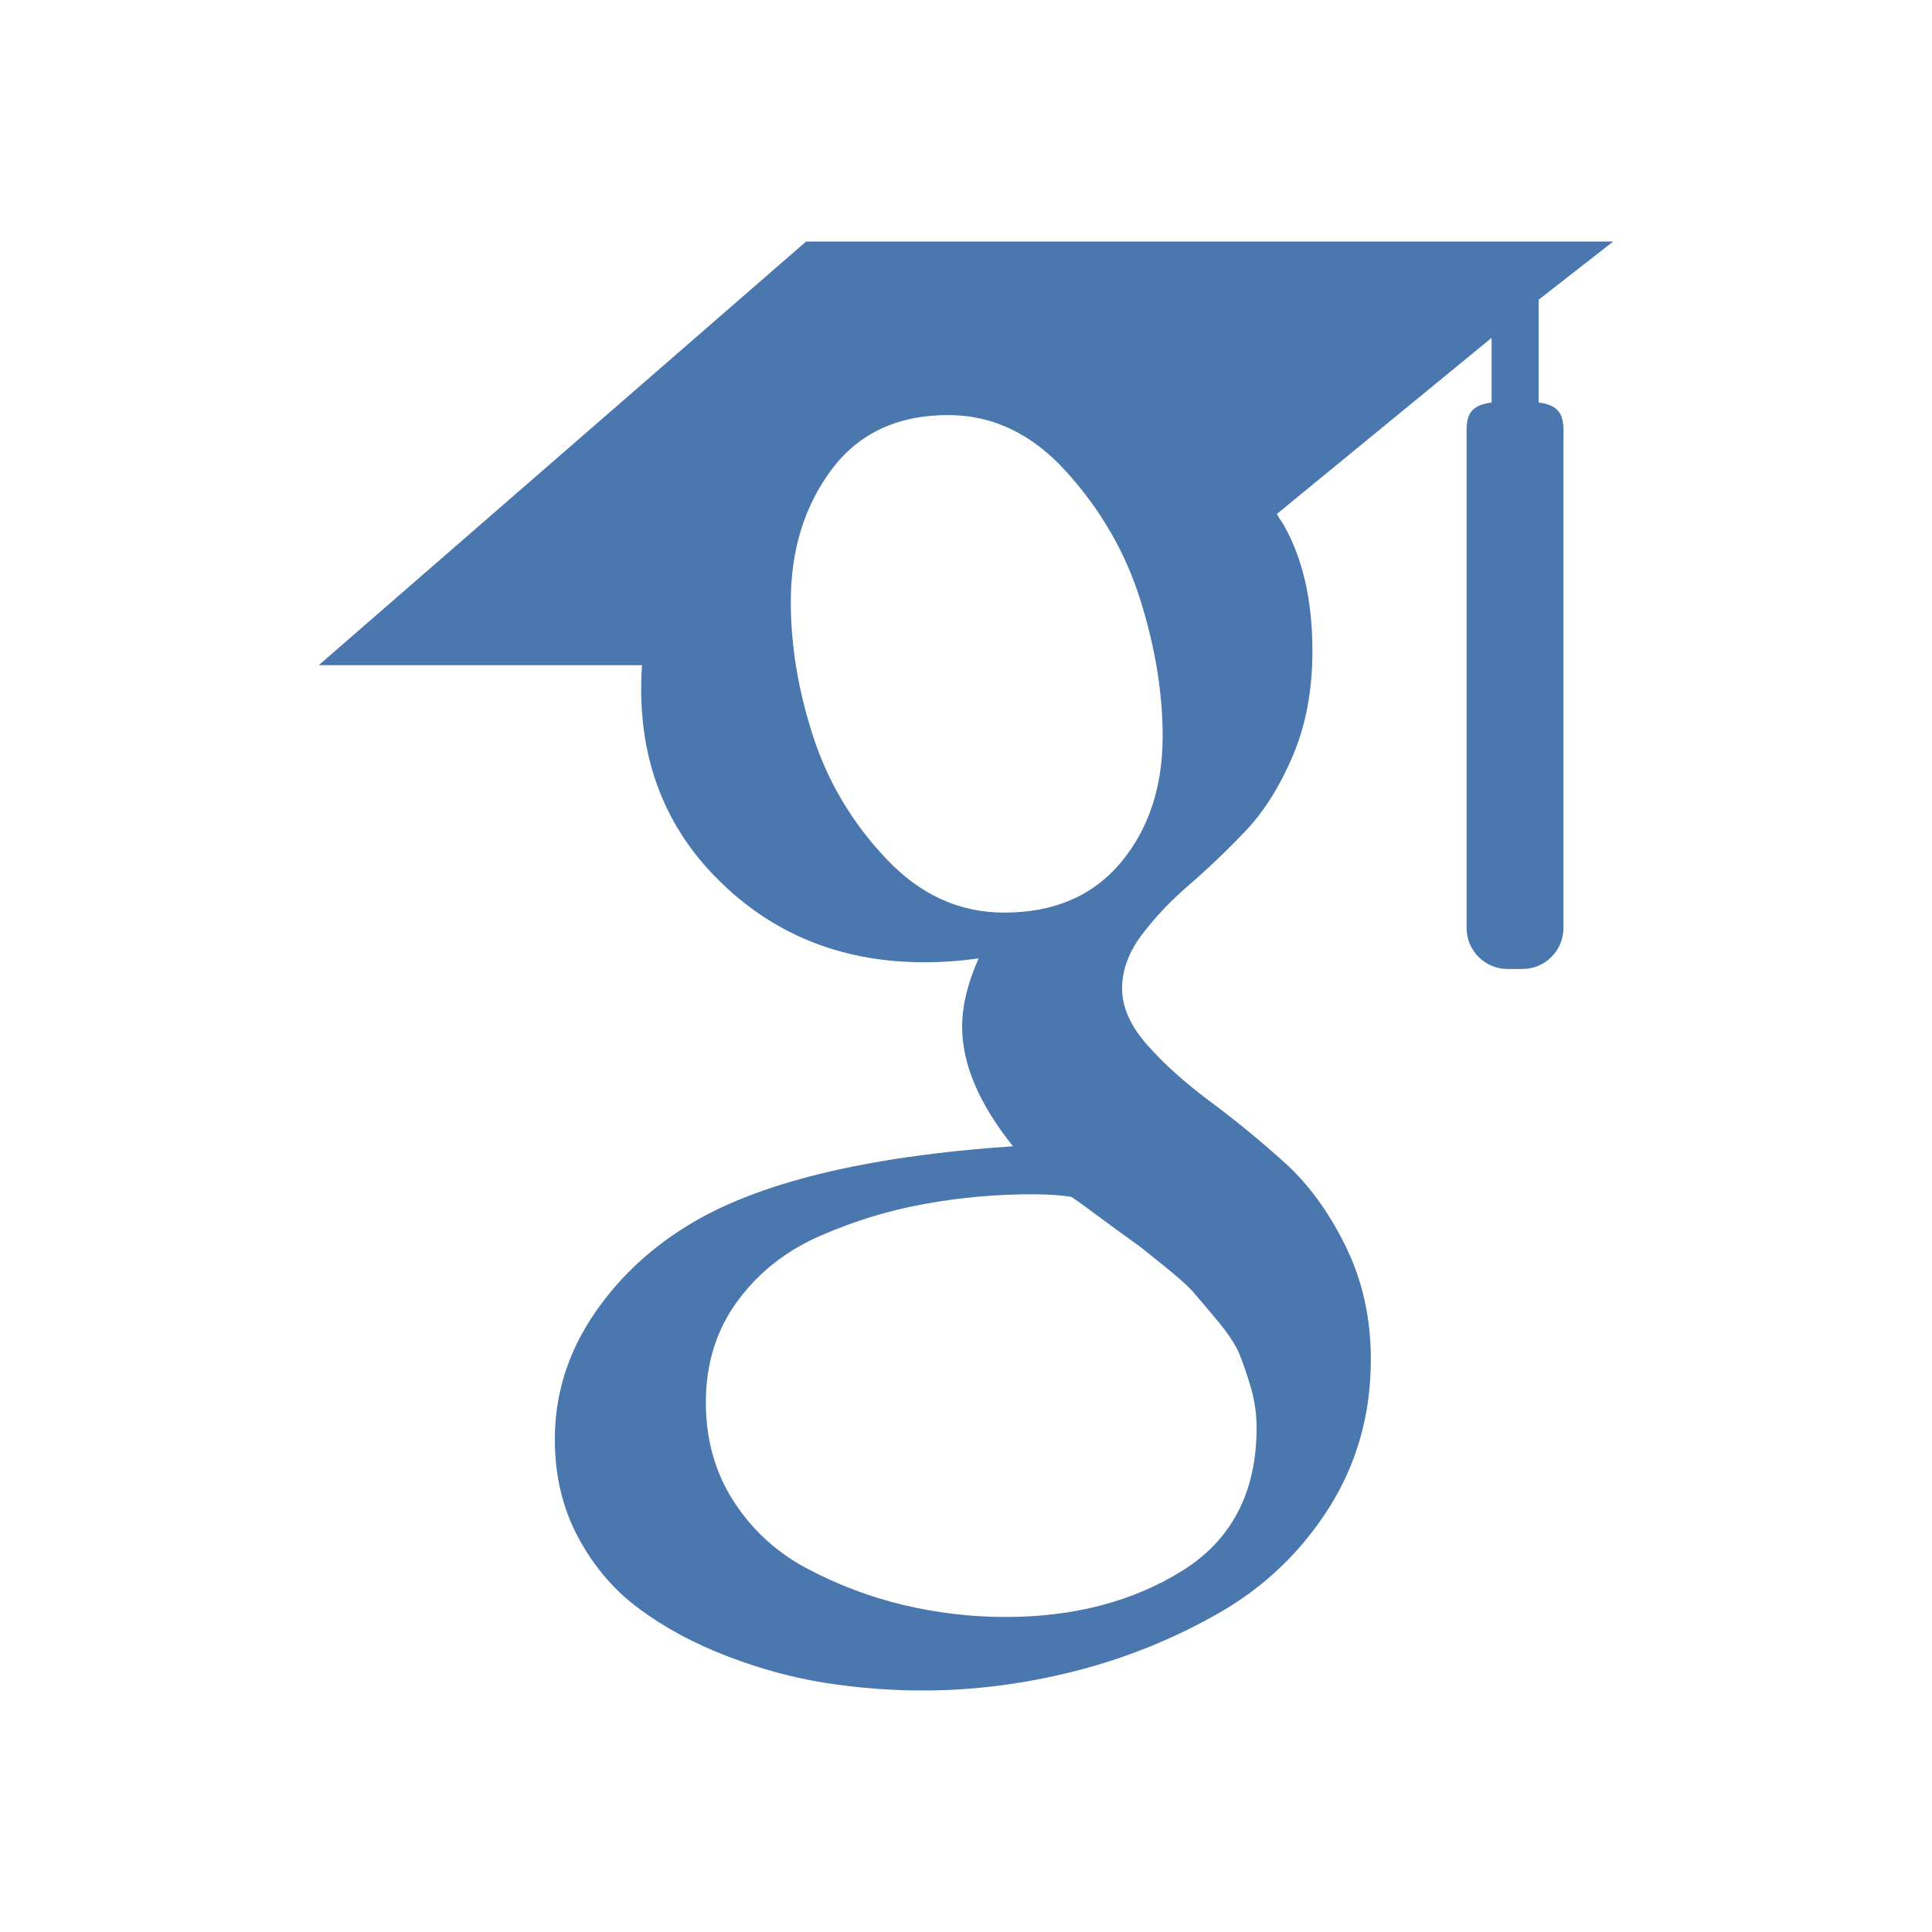
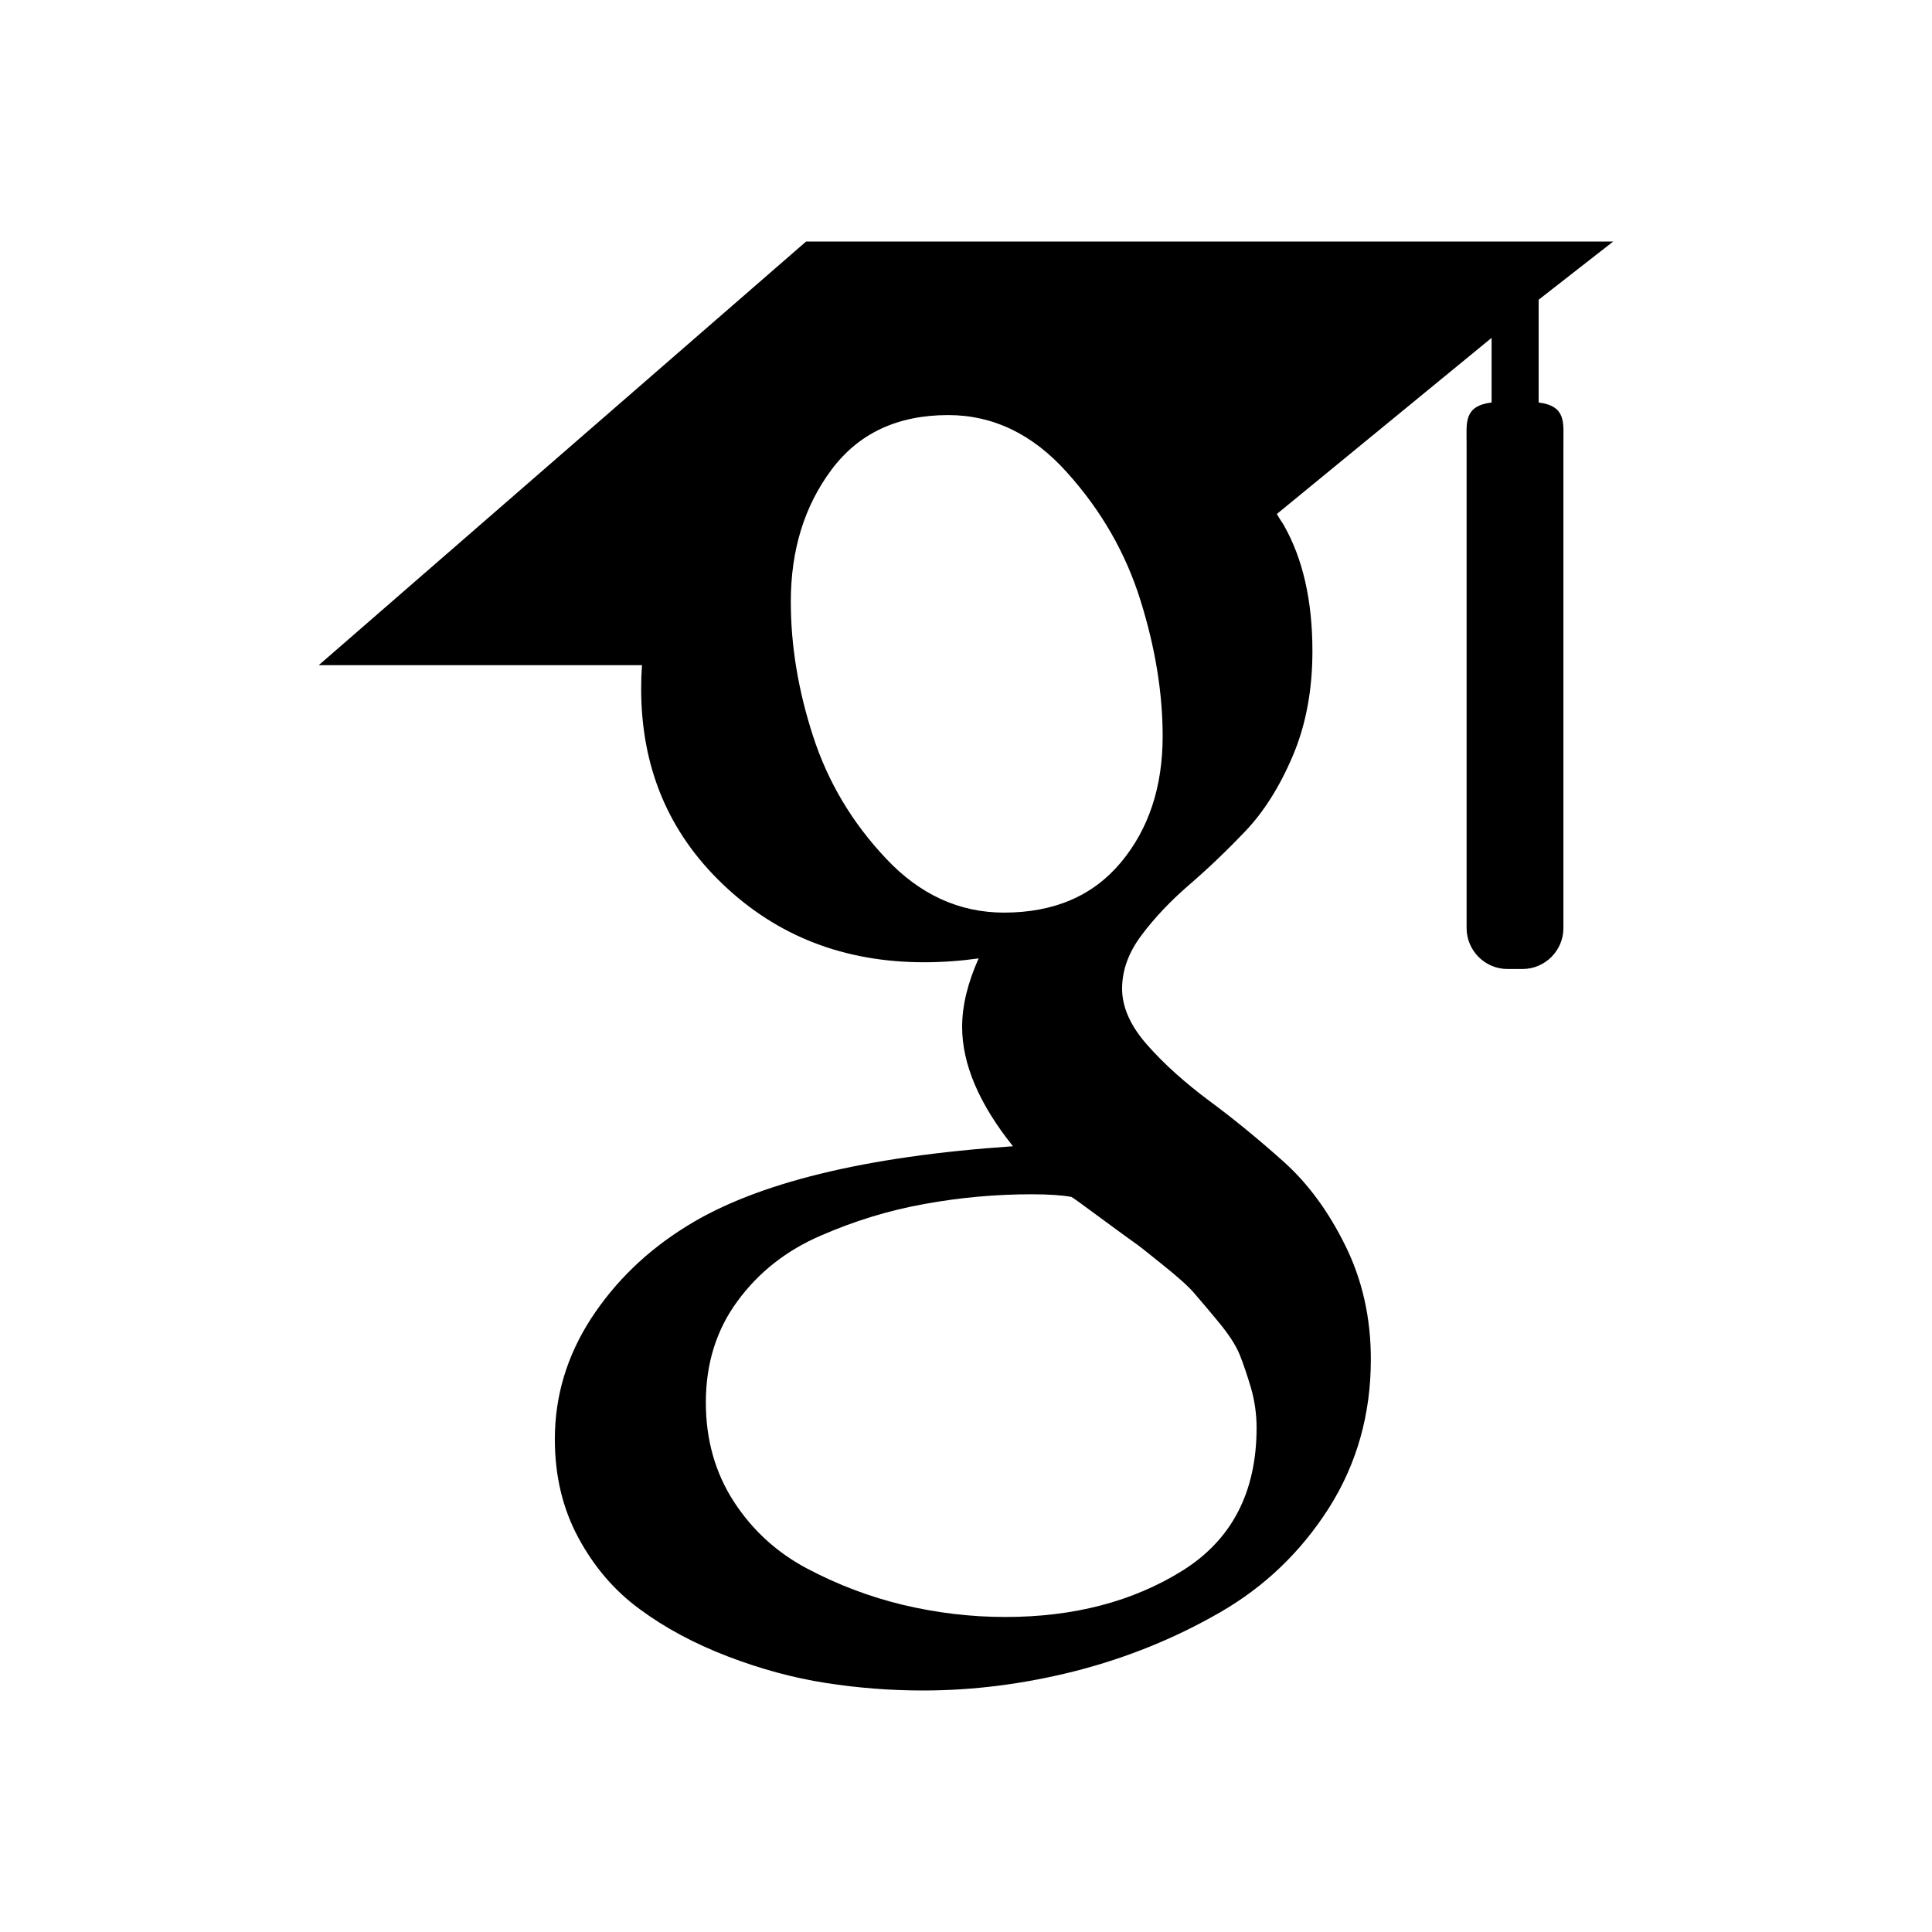
<svg xmlns="http://www.w3.org/2000/svg" width="24" height="24" viewBox="0 0 384 512">
-   <path fill="#4A77AE" d="M343.759 106.662V79.43L363.524 64h-213.89L20.476 176.274h85.656a82.339 82.339 0 0 0-.219 6.225c0 20.845 7.22 38.087 21.672 51.861c14.453 13.797 32.252 20.648 53.327 20.648c4.923 0 9.75-.368 14.438-1.024c-2.907 6.5-4.374 12.523-4.374 18.142c0 9.875 4.499 20.43 13.467 31.642c-39.234 2.67-68.061 9.732-86.437 21.163c-10.531 6.5-19 14.704-25.39 24.531c-6.391 9.9-9.578 20.515-9.578 31.962c0 9.648 2.062 18.336 6.219 26.062c4.156 7.726 9.578 14.07 16.312 18.984c6.718 4.968 14.469 9.101 23.219 12.469c8.734 3.344 17.406 5.718 26.061 7.062A167.052 167.052 0 0 0 180.555 448c13.469 0 26.953-1.734 40.547-5.187c13.562-3.485 26.28-8.642 38.171-15.493c11.86-6.805 21.515-16.086 28.922-27.718c7.39-11.68 11.094-24.805 11.094-39.336c0-11.016-2.25-21.039-6.75-30.14c-4.468-9.073-9.938-16.542-16.452-22.345c-6.501-5.813-13-11.155-19.516-15.968c-6.5-4.845-12-9.75-16.468-14.813c-4.485-5.046-6.735-10.054-6.735-14.984c0-4.921 1.734-9.672 5.216-14.265c3.455-4.61 7.674-9.048 12.61-13.306c4.937-4.25 9.875-8.968 14.796-14.133c4.922-5.147 9.141-11.827 12.61-20.008c3.485-8.18 5.203-17.445 5.203-27.757c0-13.453-2.547-24.46-7.547-33.314c-.594-1.022-1.218-1.803-1.875-3.022l56.907-46.672v17.119c-7.393.93-6.624 5.345-6.624 10.635V245.96c0 5.958 4.875 10.834 10.834 10.834h3.989c5.958 0 10.833-4.875 10.833-10.834V117.293c0-5.277.778-9.688-6.561-10.63zm-107.36 222.48c1.14.75 3.704 2.78 7.718 6.038c4.05 3.243 6.797 5.695 8.266 7.414a443.553 443.553 0 0 1 6.376 7.547c2.813 3.375 4.718 6.304 5.718 8.734c1 2.477 2.016 5.461 3.047 8.946a38.27 38.27 0 0 1 1.485 10.562c0 17.048-6.564 29.68-19.656 37.859c-13.125 8.18-28.767 12.274-46.938 12.274c-9.187 0-18.203-1.093-27.063-3.196c-8.843-2.116-17.311-5.336-25.39-9.601c-8.078-4.258-14.577-10.204-19.5-17.797c-4.938-7.64-7.407-16.415-7.407-26.25c0-10.32 2.797-19.29 8.422-26.906c5.594-7.625 12.938-13.391 22.032-17.315c9.063-3.946 18.25-6.742 27.562-8.398a157.865 157.865 0 0 1 28.438-2.555c4.47 0 7.936.25 10.405.696c.455.219 3.032 2.07 7.735 5.563c4.704 3.462 7.625 5.595 8.75 6.384zm-3.359-100.579c-7.406 8.86-17.734 13.288-30.953 13.288c-11.86 0-22.298-4.764-31.266-14.312c-9-9.523-15.422-20.328-19.344-32.43c-3.937-12.109-5.906-23.984-5.906-35.648c0-13.694 3.596-25.352 10.781-34.976c7.187-9.65 17.5-14.485 30.938-14.485c11.875 0 22.374 5.038 31.437 15.157c9.094 10.085 15.61 21.413 19.517 33.968c3.922 12.54 5.873 24.53 5.873 35.984c0 13.446-3.702 24.61-11.076 33.454z" />
+   <path fill="#000000" d="M343.759 106.662V79.43L363.524 64h-213.89L20.476 176.274h85.656a82.339 82.339 0 0 0-.219 6.225c0 20.845 7.22 38.087 21.672 51.861c14.453 13.797 32.252 20.648 53.327 20.648c4.923 0 9.75-.368 14.438-1.024c-2.907 6.5-4.374 12.523-4.374 18.142c0 9.875 4.499 20.43 13.467 31.642c-39.234 2.67-68.061 9.732-86.437 21.163c-10.531 6.5-19 14.704-25.39 24.531c-6.391 9.9-9.578 20.515-9.578 31.962c0 9.648 2.062 18.336 6.219 26.062c4.156 7.726 9.578 14.07 16.312 18.984c6.718 4.968 14.469 9.101 23.219 12.469c8.734 3.344 17.406 5.718 26.061 7.062A167.052 167.052 0 0 0 180.555 448c13.469 0 26.953-1.734 40.547-5.187c13.562-3.485 26.28-8.642 38.171-15.493c11.86-6.805 21.515-16.086 28.922-27.718c7.39-11.68 11.094-24.805 11.094-39.336c0-11.016-2.25-21.039-6.75-30.14c-4.468-9.073-9.938-16.542-16.452-22.345c-6.501-5.813-13-11.155-19.516-15.968c-6.5-4.845-12-9.75-16.468-14.813c-4.485-5.046-6.735-10.054-6.735-14.984c0-4.921 1.734-9.672 5.216-14.265c3.455-4.61 7.674-9.048 12.61-13.306c4.937-4.25 9.875-8.968 14.796-14.133c4.922-5.147 9.141-11.827 12.61-20.008c3.485-8.18 5.203-17.445 5.203-27.757c0-13.453-2.547-24.46-7.547-33.314c-.594-1.022-1.218-1.803-1.875-3.022l56.907-46.672v17.119c-7.393.93-6.624 5.345-6.624 10.635V245.96c0 5.958 4.875 10.834 10.834 10.834h3.989c5.958 0 10.833-4.875 10.833-10.834V117.293c0-5.277.778-9.688-6.561-10.63zm-107.36 222.48c1.14.75 3.704 2.78 7.718 6.038c4.05 3.243 6.797 5.695 8.266 7.414a443.553 443.553 0 0 1 6.376 7.547c2.813 3.375 4.718 6.304 5.718 8.734c1 2.477 2.016 5.461 3.047 8.946a38.27 38.27 0 0 1 1.485 10.562c0 17.048-6.564 29.68-19.656 37.859c-13.125 8.18-28.767 12.274-46.938 12.274c-9.187 0-18.203-1.093-27.063-3.196c-8.843-2.116-17.311-5.336-25.39-9.601c-8.078-4.258-14.577-10.204-19.5-17.797c-4.938-7.64-7.407-16.415-7.407-26.25c0-10.32 2.797-19.29 8.422-26.906c5.594-7.625 12.938-13.391 22.032-17.315c9.063-3.946 18.25-6.742 27.562-8.398a157.865 157.865 0 0 1 28.438-2.555c4.47 0 7.936.25 10.405.696c.455.219 3.032 2.07 7.735 5.563c4.704 3.462 7.625 5.595 8.75 6.384zm-3.359-100.579c-7.406 8.86-17.734 13.288-30.953 13.288c-11.86 0-22.298-4.764-31.266-14.312c-9-9.523-15.422-20.328-19.344-32.43c-3.937-12.109-5.906-23.984-5.906-35.648c0-13.694 3.596-25.352 10.781-34.976c7.187-9.65 17.5-14.485 30.938-14.485c11.875 0 22.374 5.038 31.437 15.157c9.094 10.085 15.61 21.413 19.517 33.968c3.922 12.54 5.873 24.53 5.873 35.984c0 13.446-3.702 24.61-11.076 33.454z" />
</svg>
